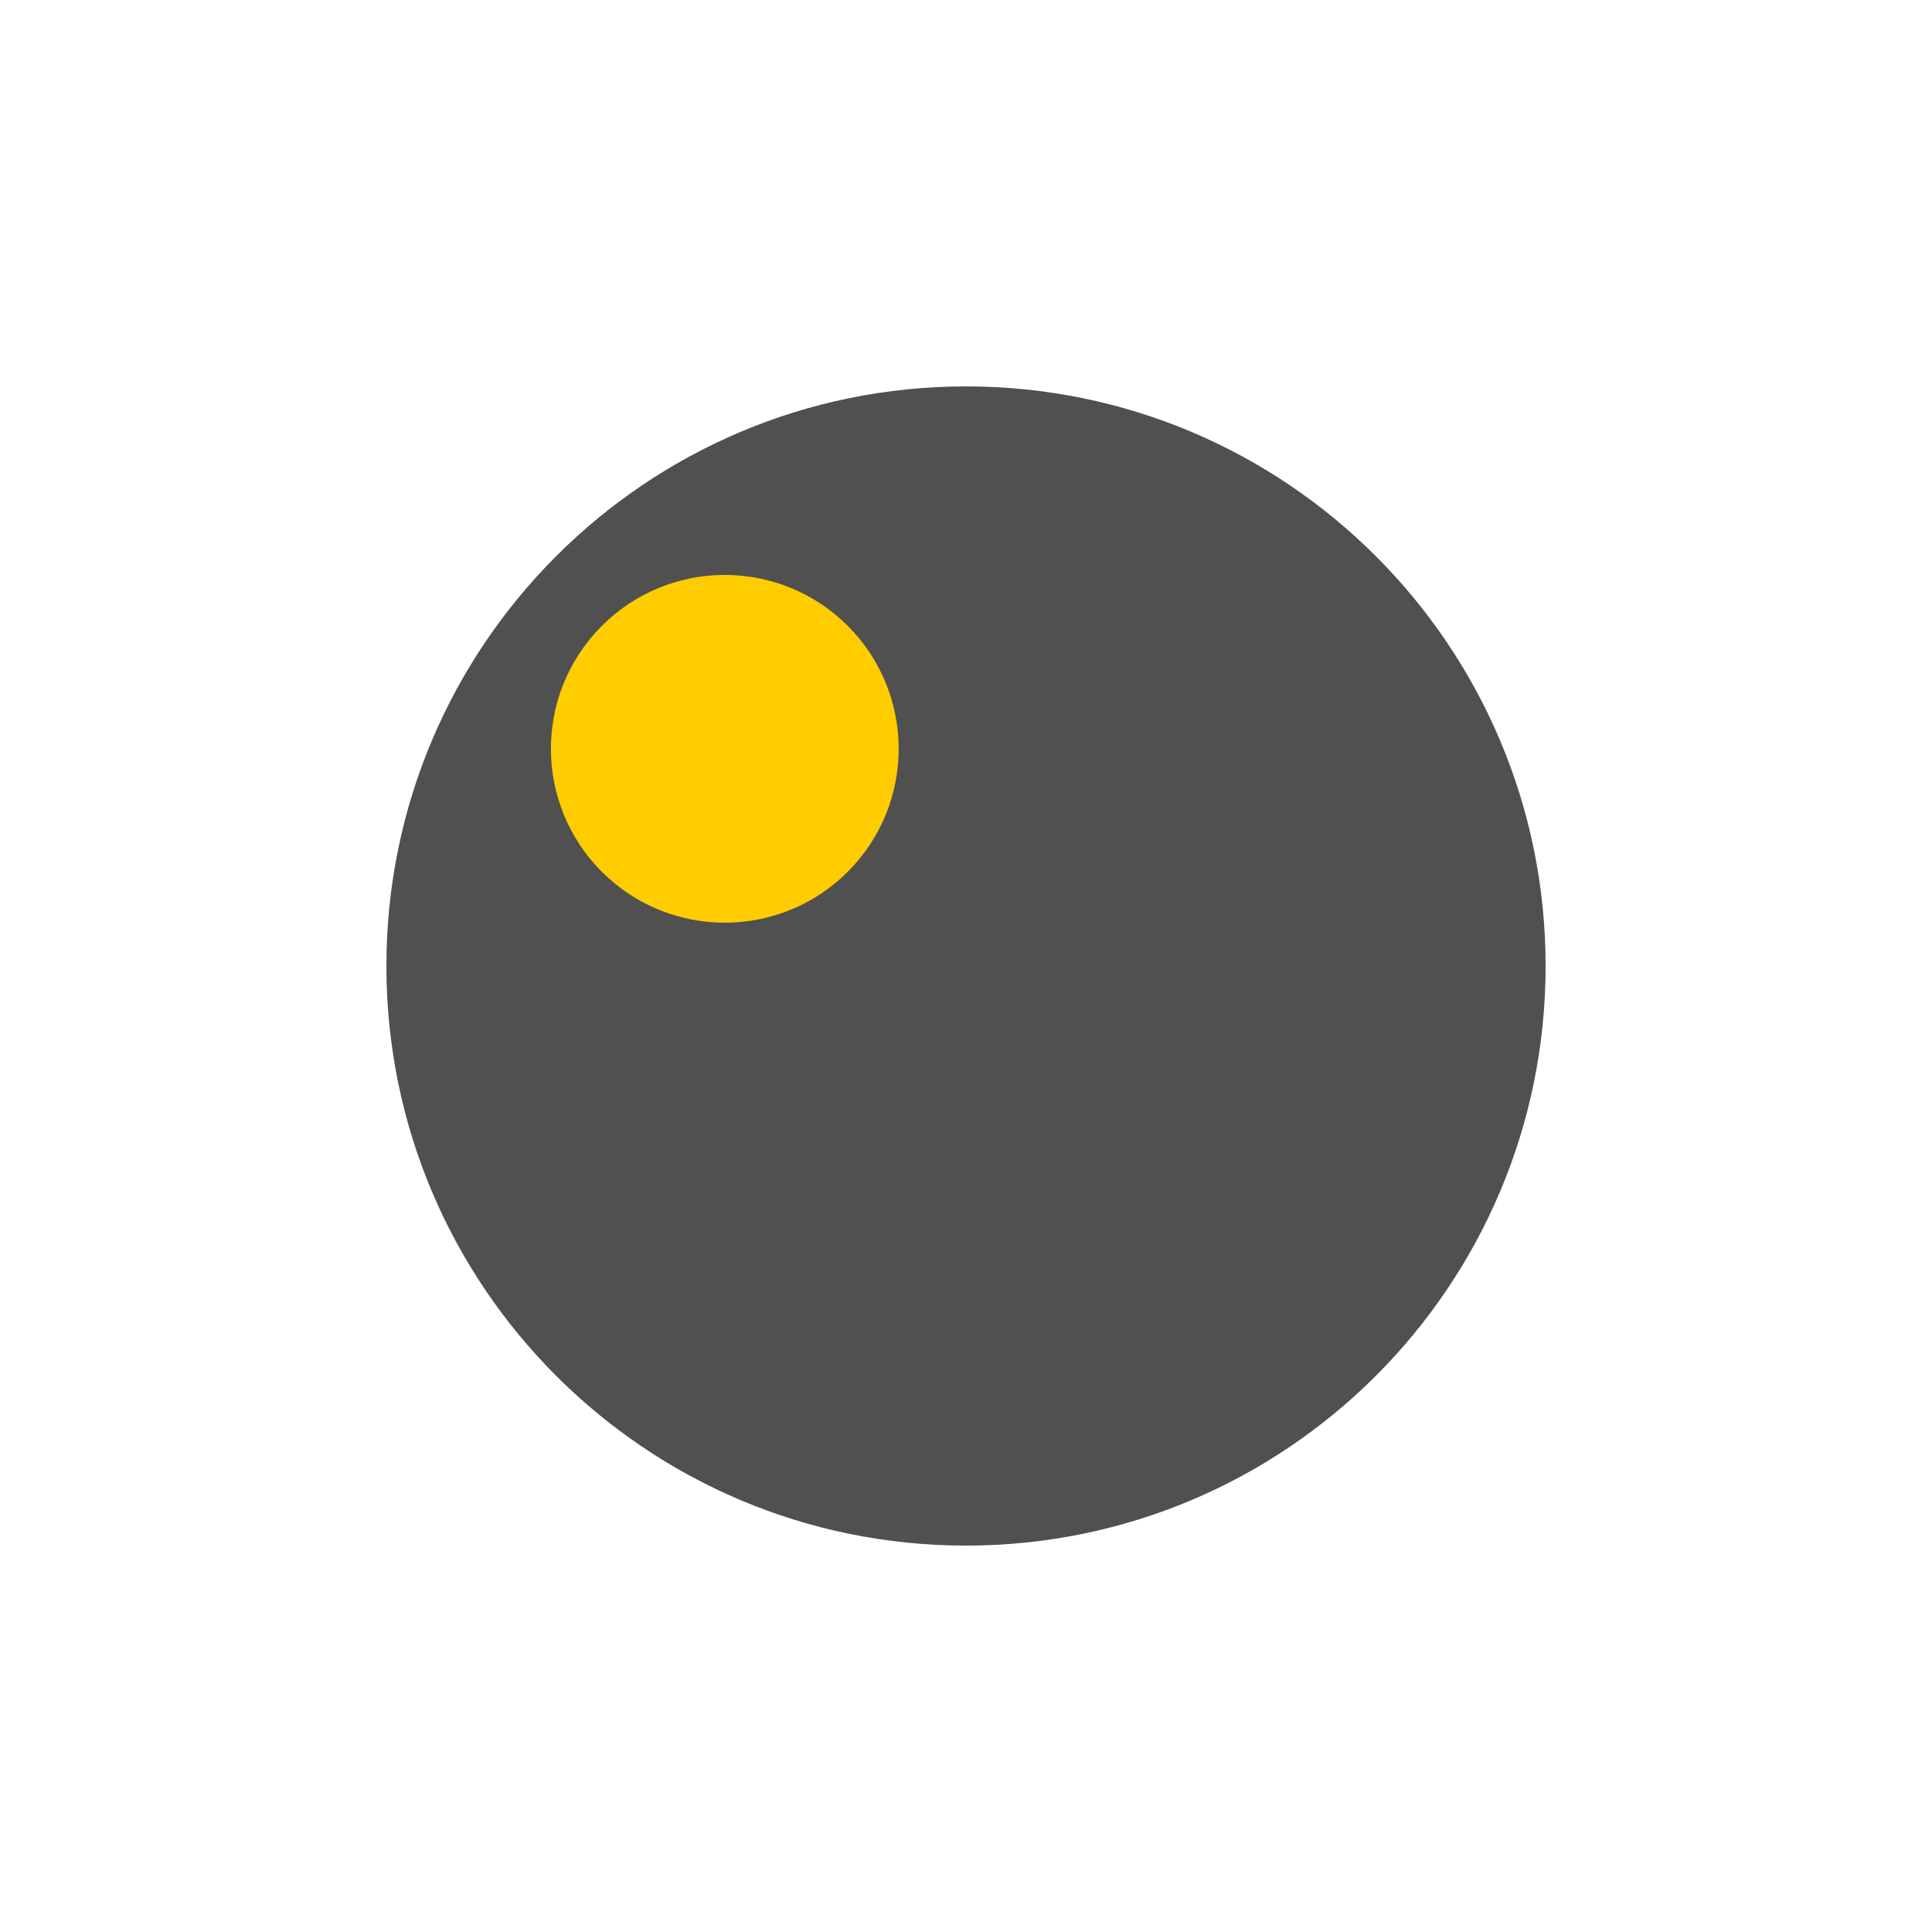
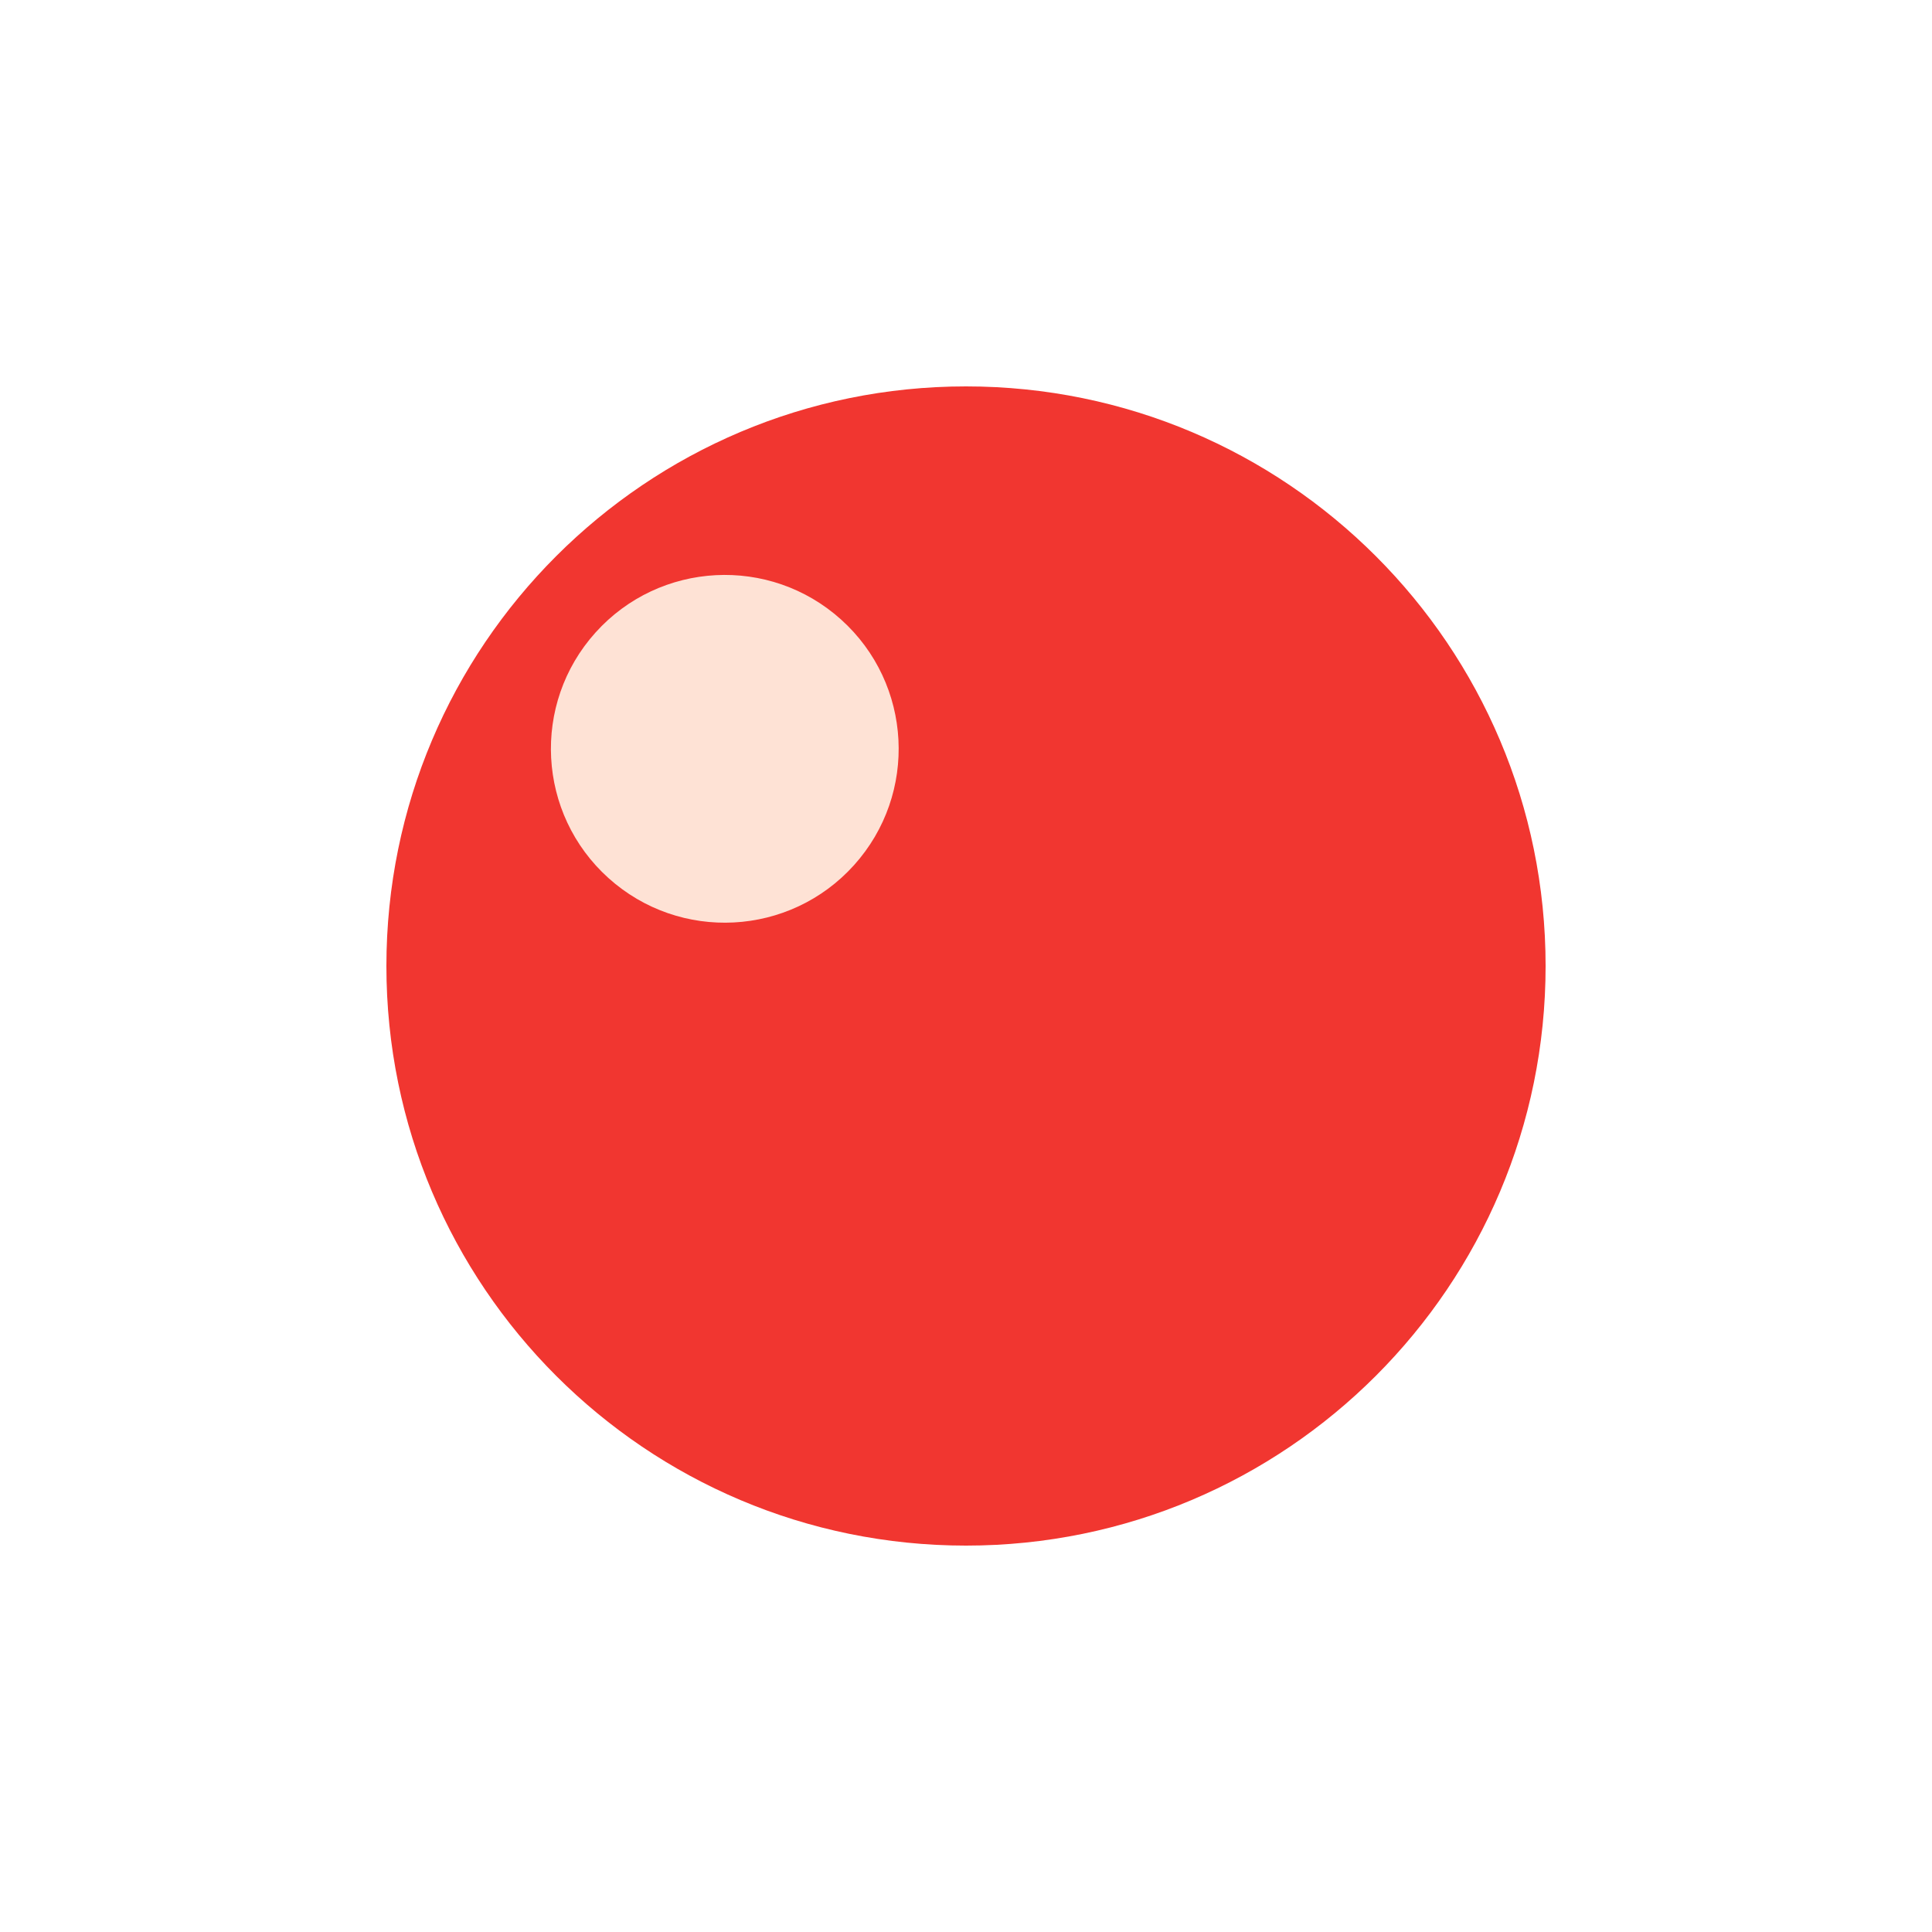
<svg xmlns="http://www.w3.org/2000/svg" width="80px" height="80px" viewBox="0 0 100 100" preserveAspectRatio="xMidYMid" class="lds-disk">
  <g transform="translate(50,50)">
    <g ng-attr-transform="scale({{config.scale}})" transform="scale(0.6)">
-       <circle cx="0" cy="0" r="50" ng-attr-fill="{{config.c1}}" fill="#505050" />
-       <circle cx="0" ng-attr-cy="{{config.cy}}" ng-attr-r="{{config.r}}" ng-attr-fill="{{config.c2}}" cy="-28" r="15" fill="#ffcc00" transform="rotate(312)">
+       <circle cx="0" cy="0" r="50" ng-attr-fill="{{config.c1}}" fill="#F13630" />
+       <circle cx="0" ng-attr-cy="{{config.cy}}" ng-attr-r="{{config.r}}" ng-attr-fill="{{config.c2}}" cy="-28" r="15" fill="#FEE2D5" transform="rotate(312)">
        <animateTransform attributeName="transform" type="rotate" calcMode="linear" values="0 0 0;360 0 0" keyTimes="0;1" dur="1s" begin="0s" repeatCount="indefinite" />
      </circle>
    </g>
  </g>
</svg>
